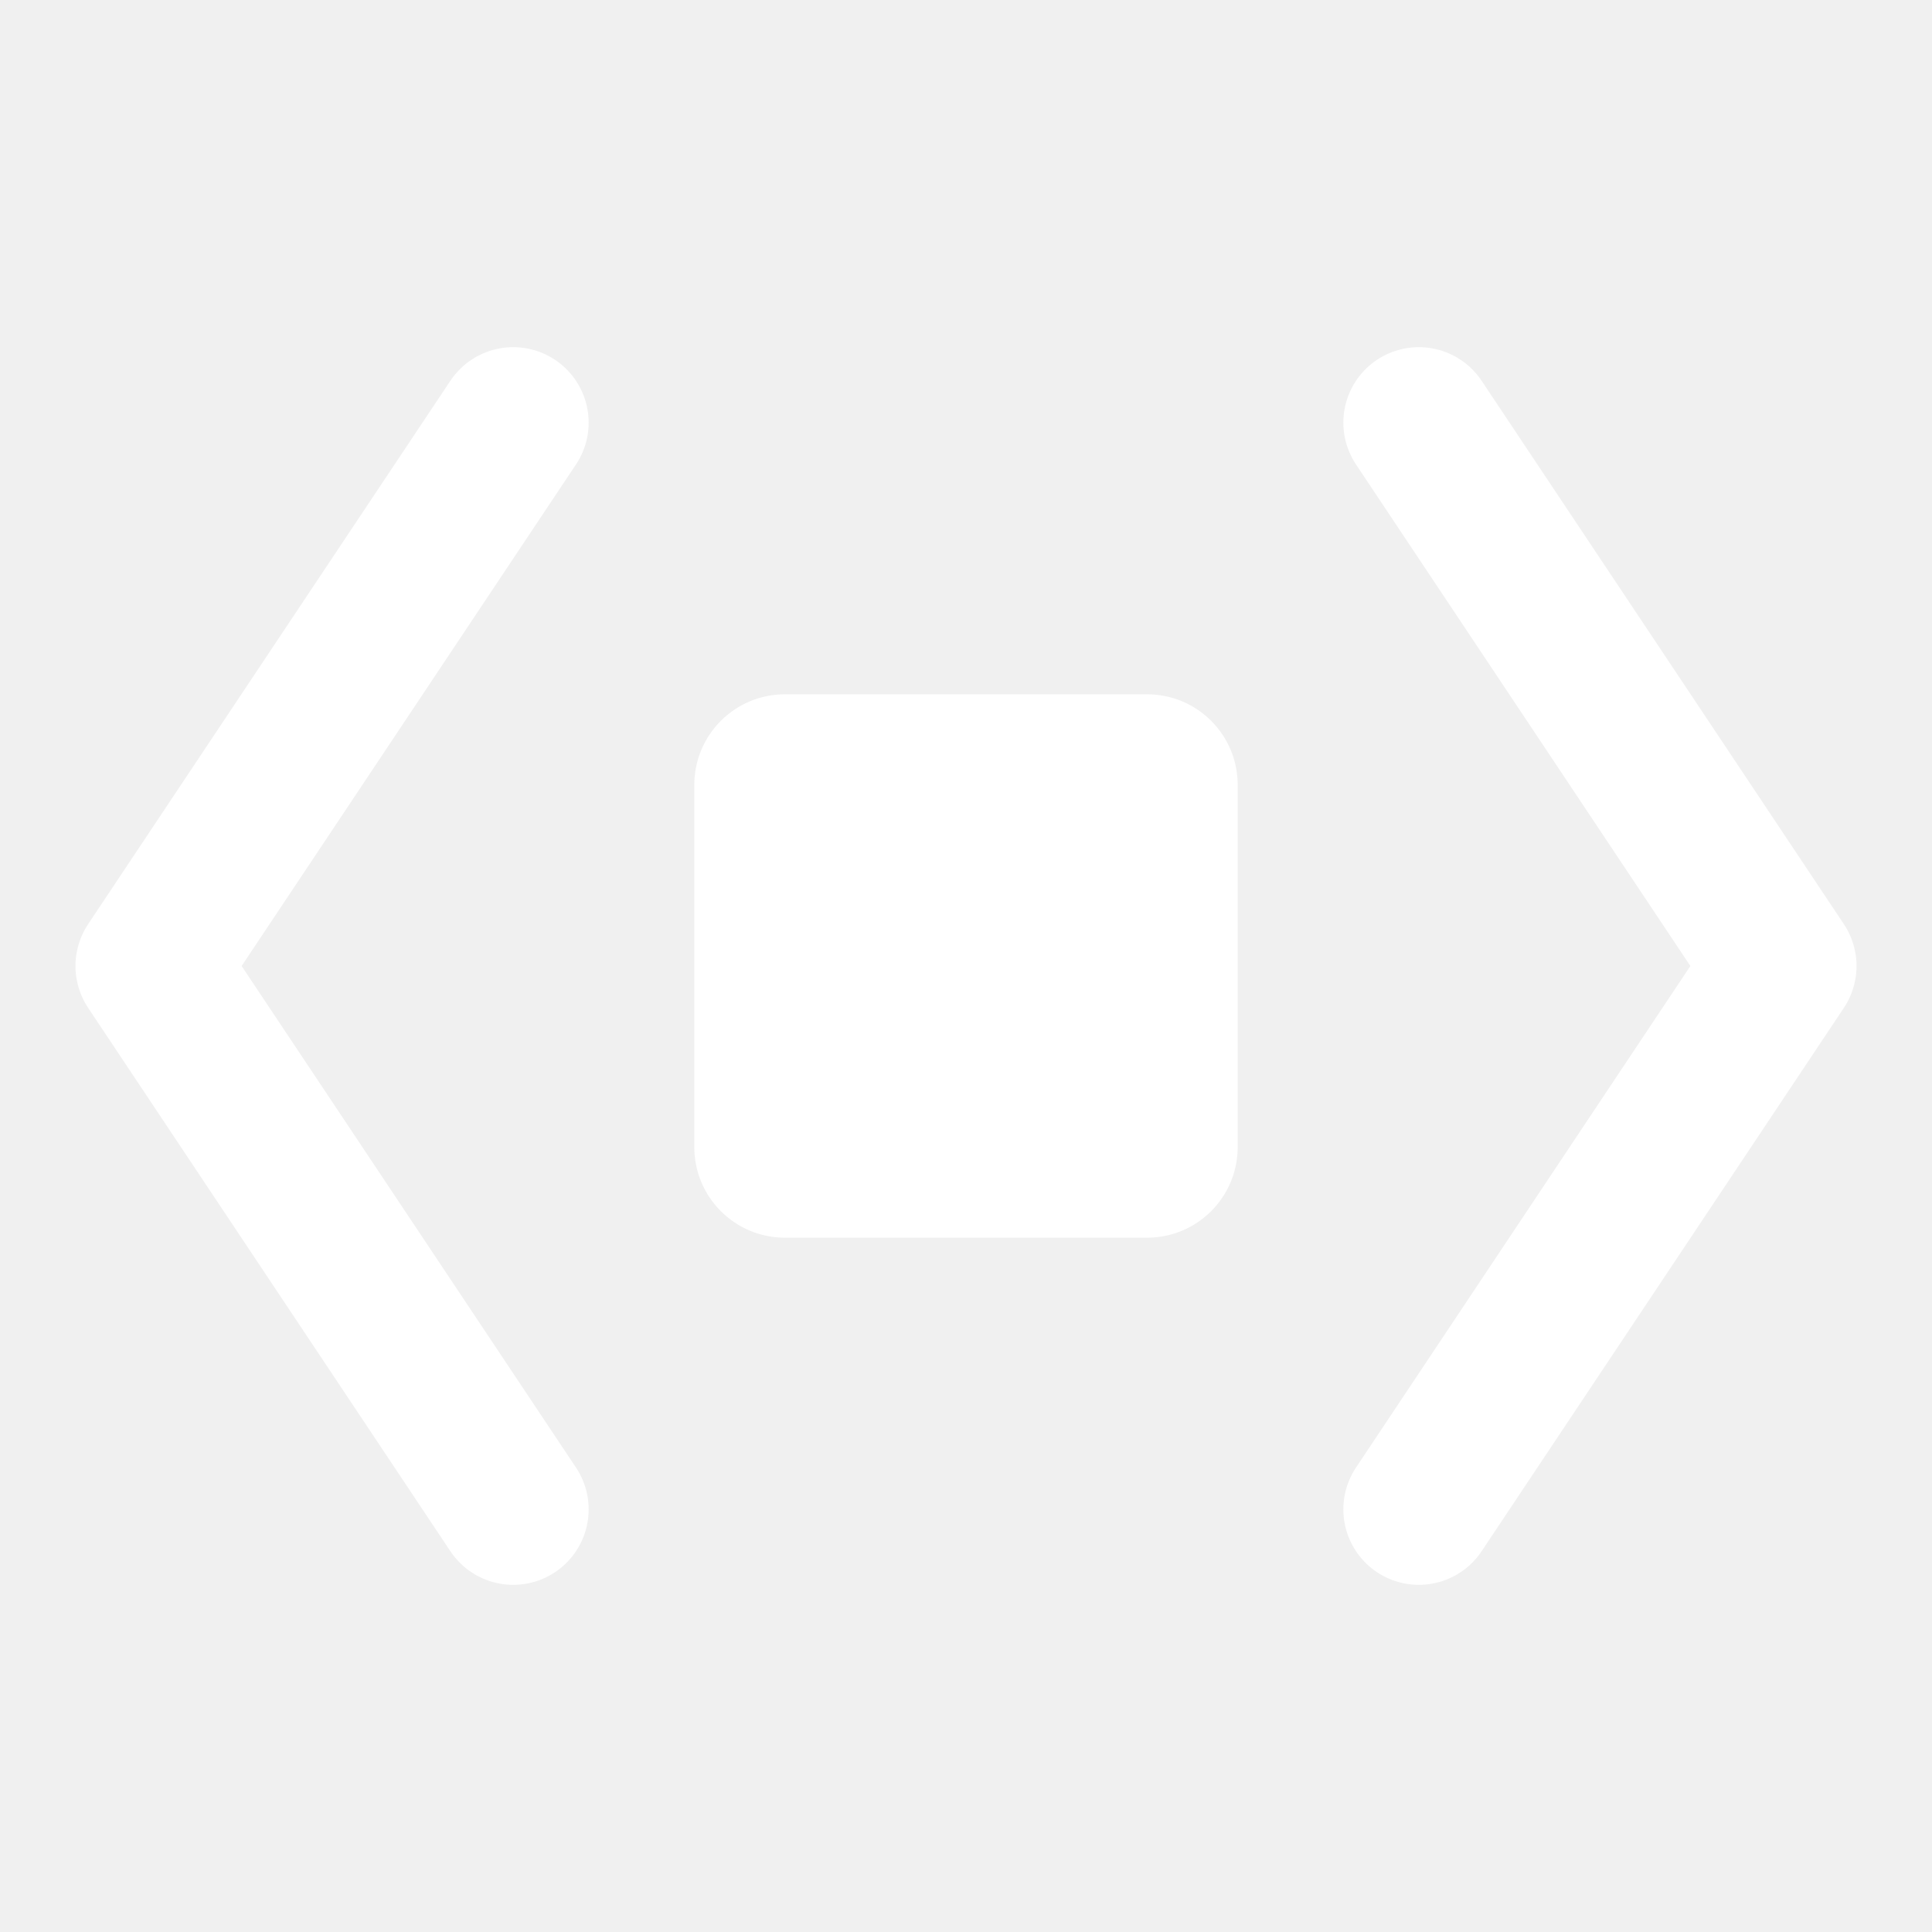
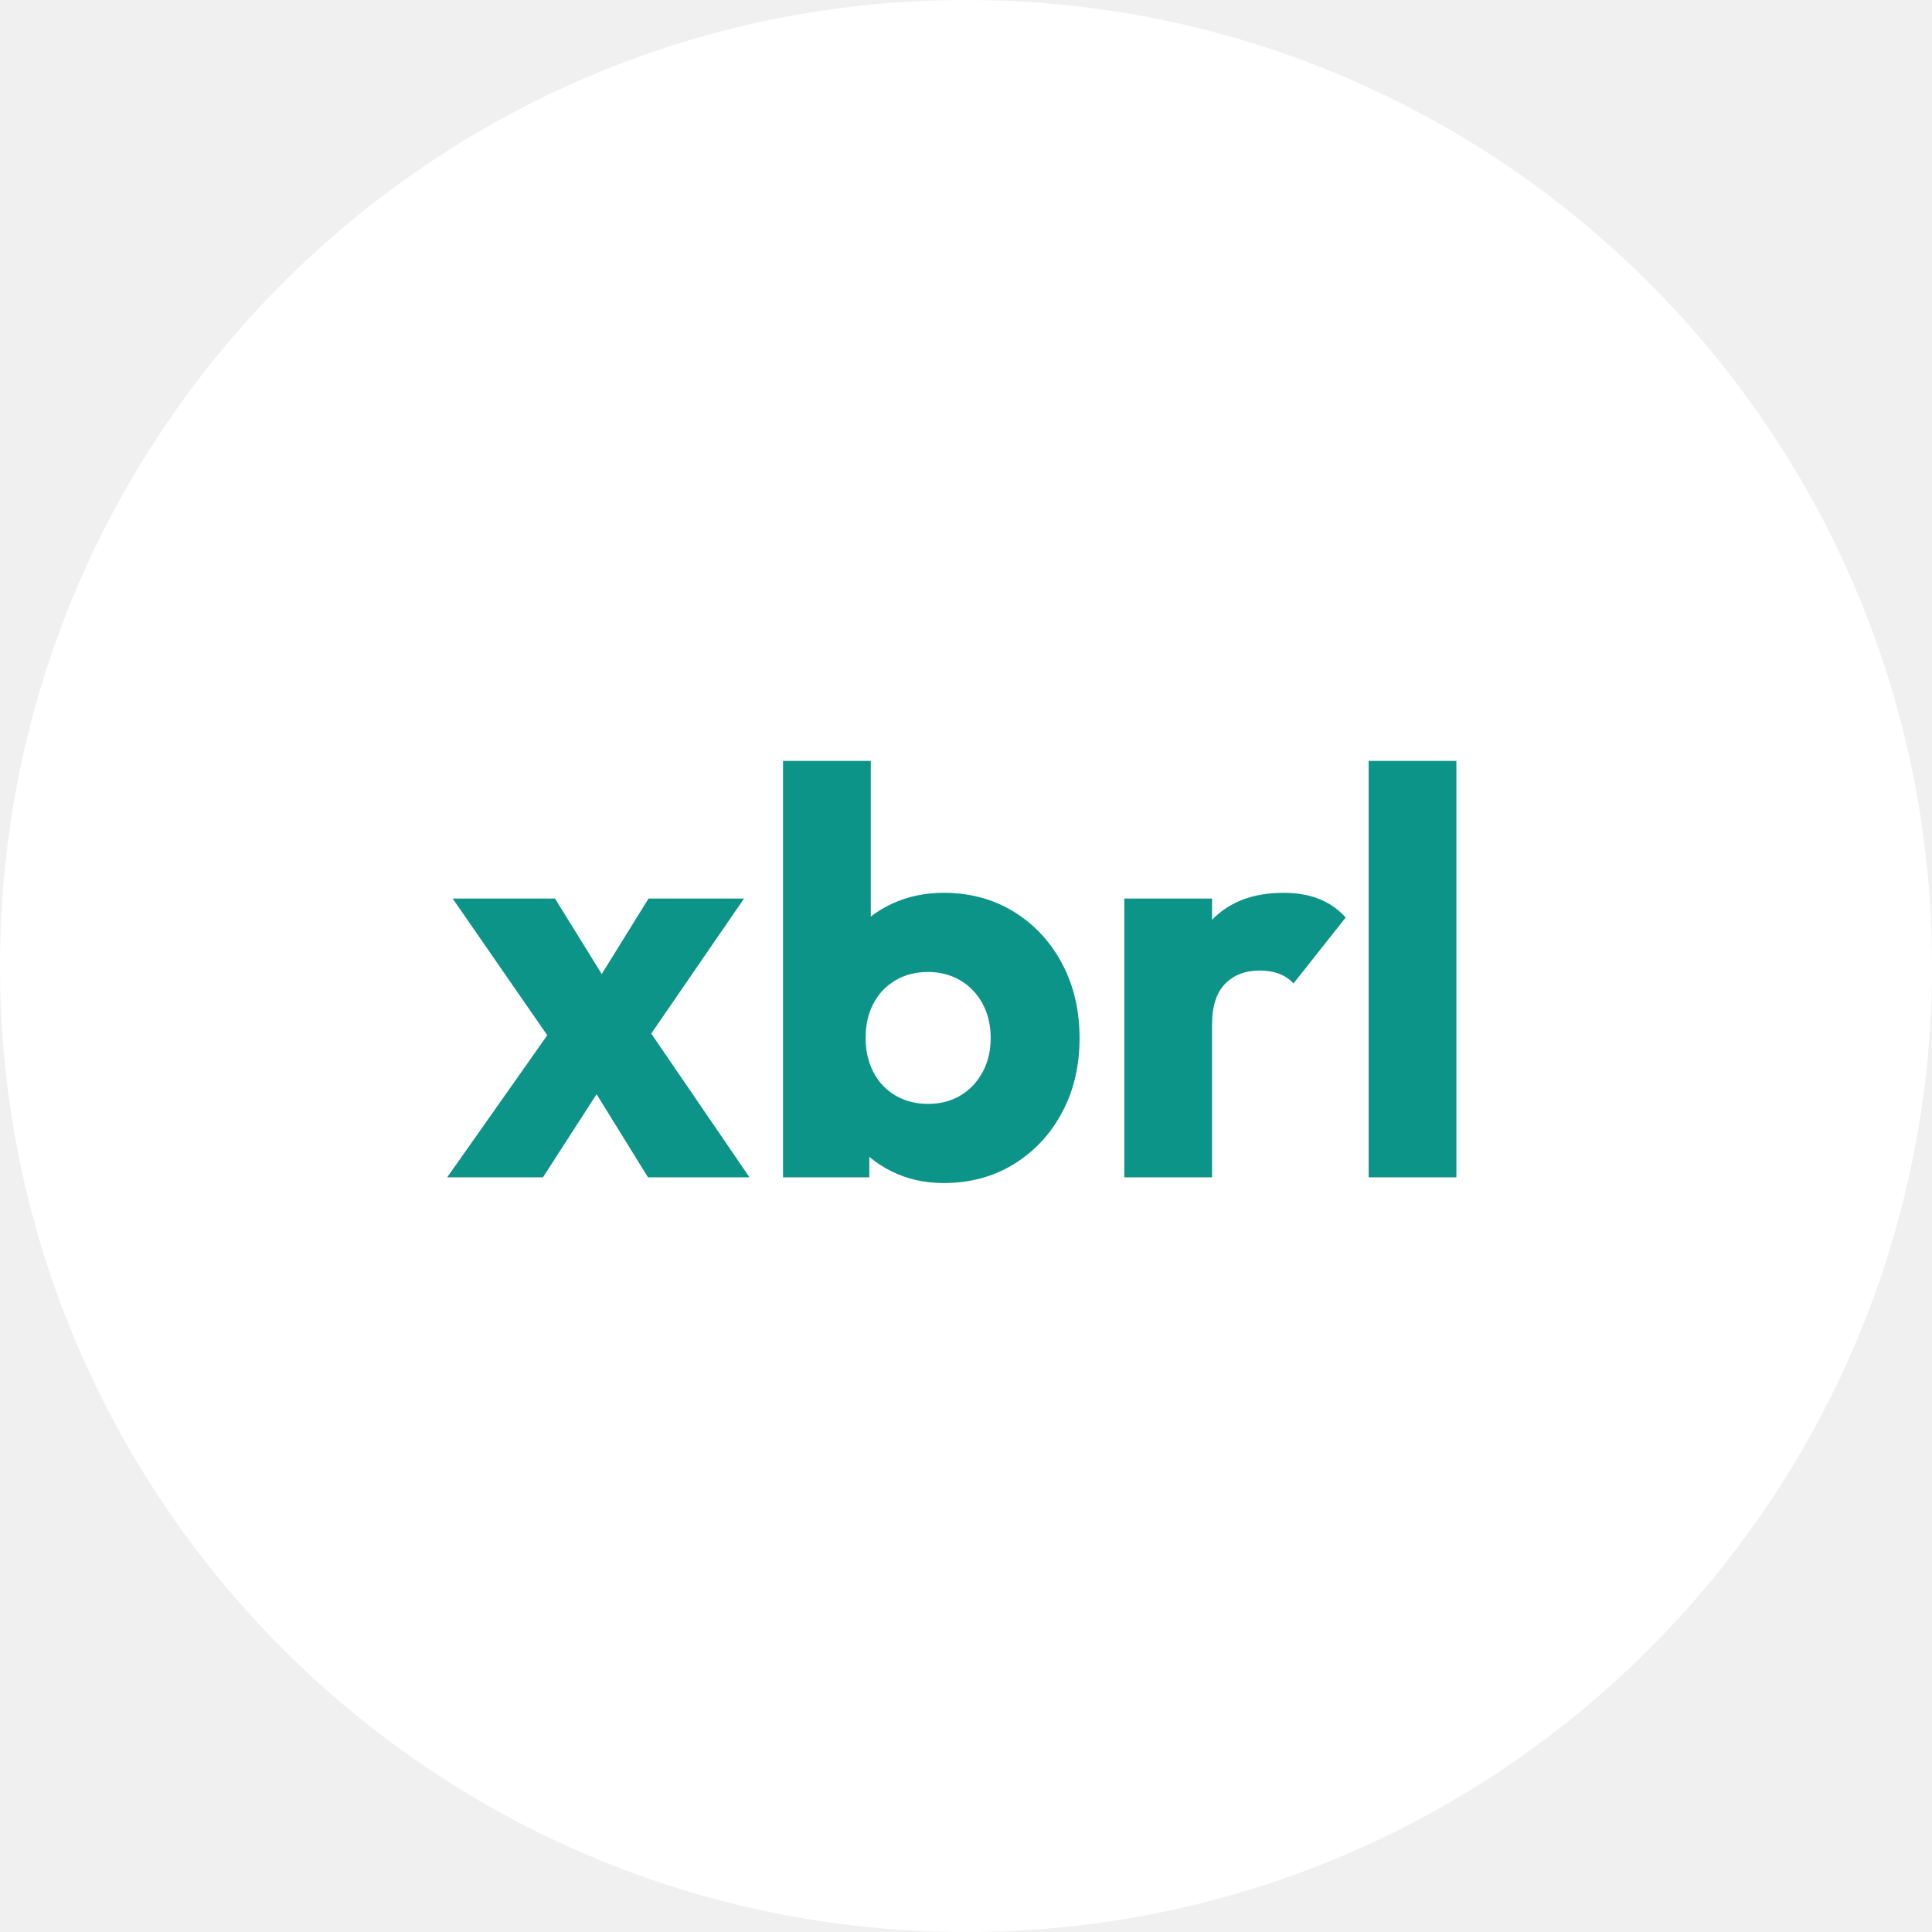
<svg xmlns="http://www.w3.org/2000/svg" viewBox="0 0 64 64" role="img" aria-label="dpm-xbrl">
-   <style>.m{stroke:#fff}.f{fill:#fff}</style>
-   <g class="m" fill="none" stroke-width="5" stroke-linecap="round" stroke-linejoin="round">
-     <path d="M17 14L5 32l12 18" />
-     <path d="M47 14l12 18-12 18" />
-   </g>
-   <rect class="f" x="23" y="23" width="18" height="18" rx="3" />
+   <circle cx="32" cy="32" r="32" fill="#fff" />
+   <path d="M21.465 39.0 19.251 35.419 18.624 35.01 14.995 29.766H18.386L20.467 33.129L21.075 33.509L24.828 39.0ZM14.814 39.0 18.595 33.633 20.248 35.495 17.987 39.0ZM21.056 34.991 19.393 33.139 21.483 29.766H24.647ZM31.259 39.19Q30.318 39.19 29.539 38.805Q28.76 38.42 28.271 37.76Q27.782 37.1 27.706 36.283V32.388Q27.782 31.571 28.276 30.934Q28.77 30.298 29.549 29.937Q30.328 29.576 31.259 29.576Q32.57 29.576 33.586 30.203Q34.603 30.83 35.182 31.918Q35.762 33.005 35.762 34.392Q35.762 35.77 35.182 36.853Q34.603 37.936 33.586 38.563Q32.57 39.19 31.259 39.19ZM25.939 39.0V25.206H28.846V32.037L28.361 34.269L28.798 36.52V39.0ZM30.746 36.568Q31.354 36.568 31.819 36.288Q32.285 36.008 32.551 35.514Q32.817 35.02 32.817 34.383Q32.817 33.746 32.551 33.252Q32.285 32.758 31.815 32.478Q31.344 32.198 30.736 32.198Q30.128 32.198 29.658 32.478Q29.188 32.758 28.931 33.248Q28.675 33.737 28.675 34.383Q28.675 35.029 28.936 35.523Q29.197 36.017 29.668 36.293Q30.138 36.568 30.746 36.568ZM37.244 39.0V29.766H40.151V39.0ZM40.151 33.937 38.926 32.986Q39.287 31.362 40.151 30.469Q41.015 29.576 42.517 29.576Q43.181 29.576 43.69 29.776Q44.198 29.975 44.578 30.393L42.849 32.578Q42.659 32.369 42.378 32.26Q42.096 32.151 41.728 32.151Q41.006 32.151 40.579 32.595Q40.151 33.039 40.151 33.937ZM45.338 39.0V25.206H48.245V39.0Z" fill="#0D9488" />
</svg>
